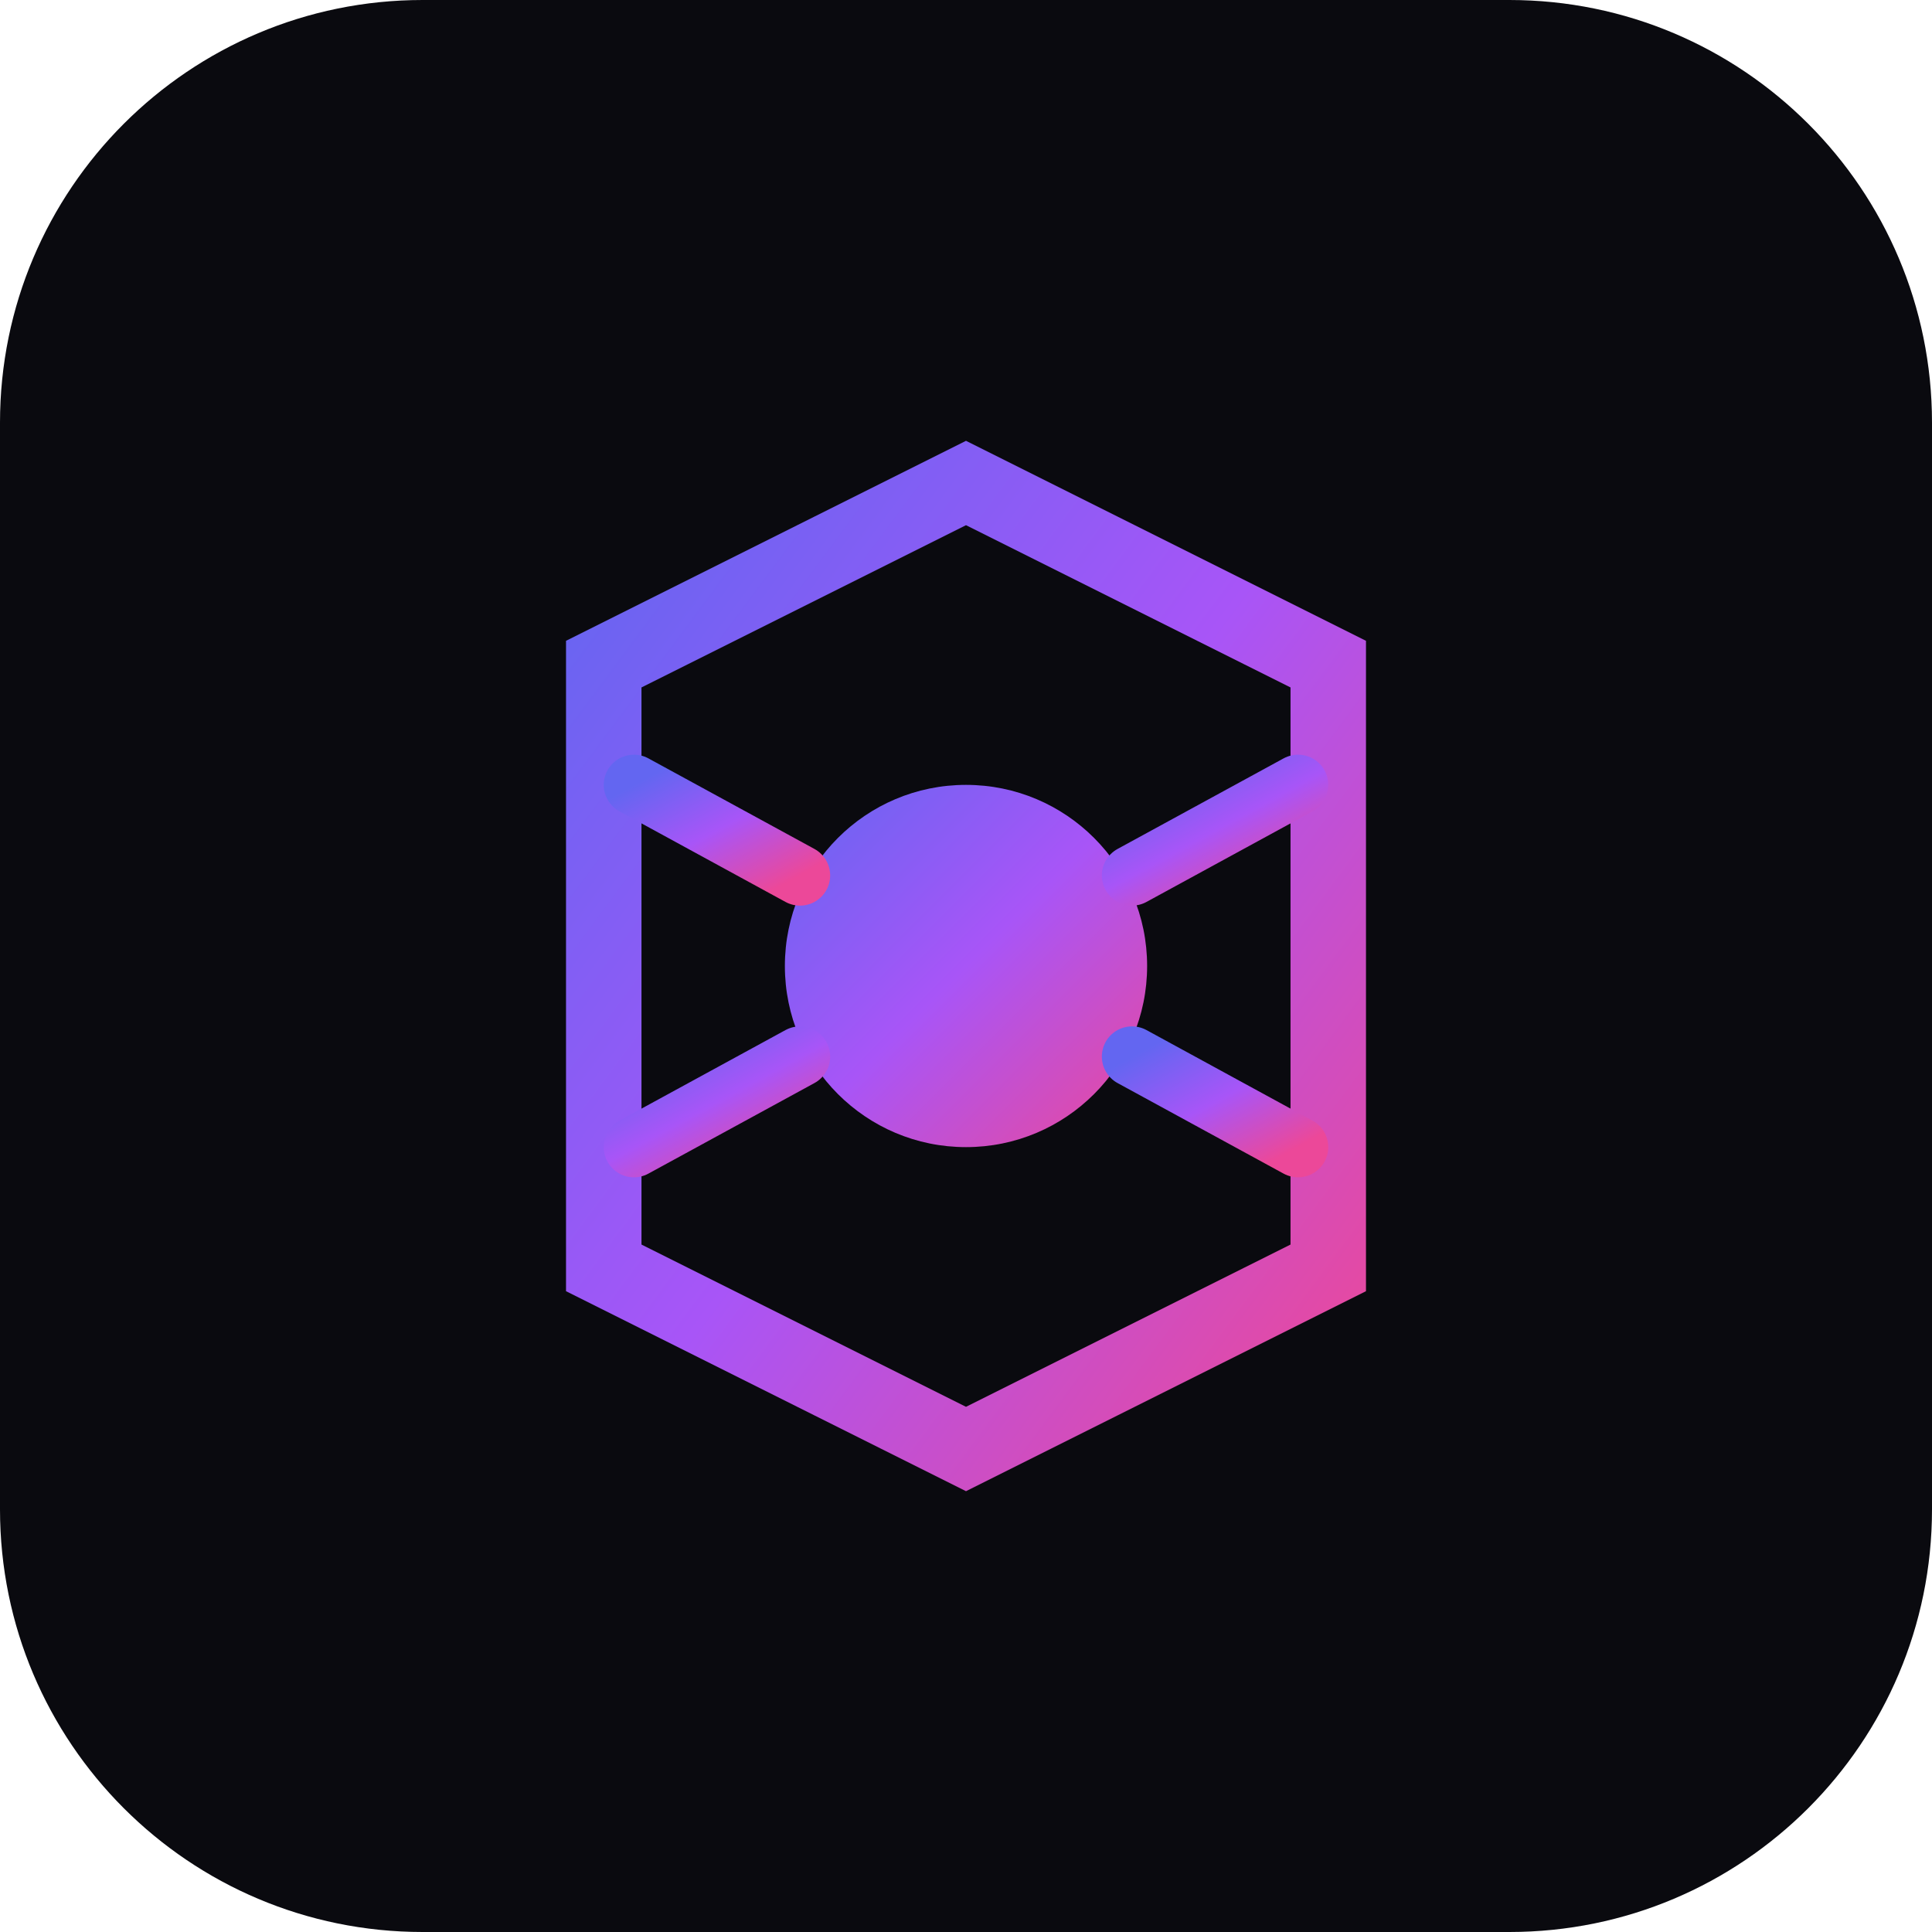
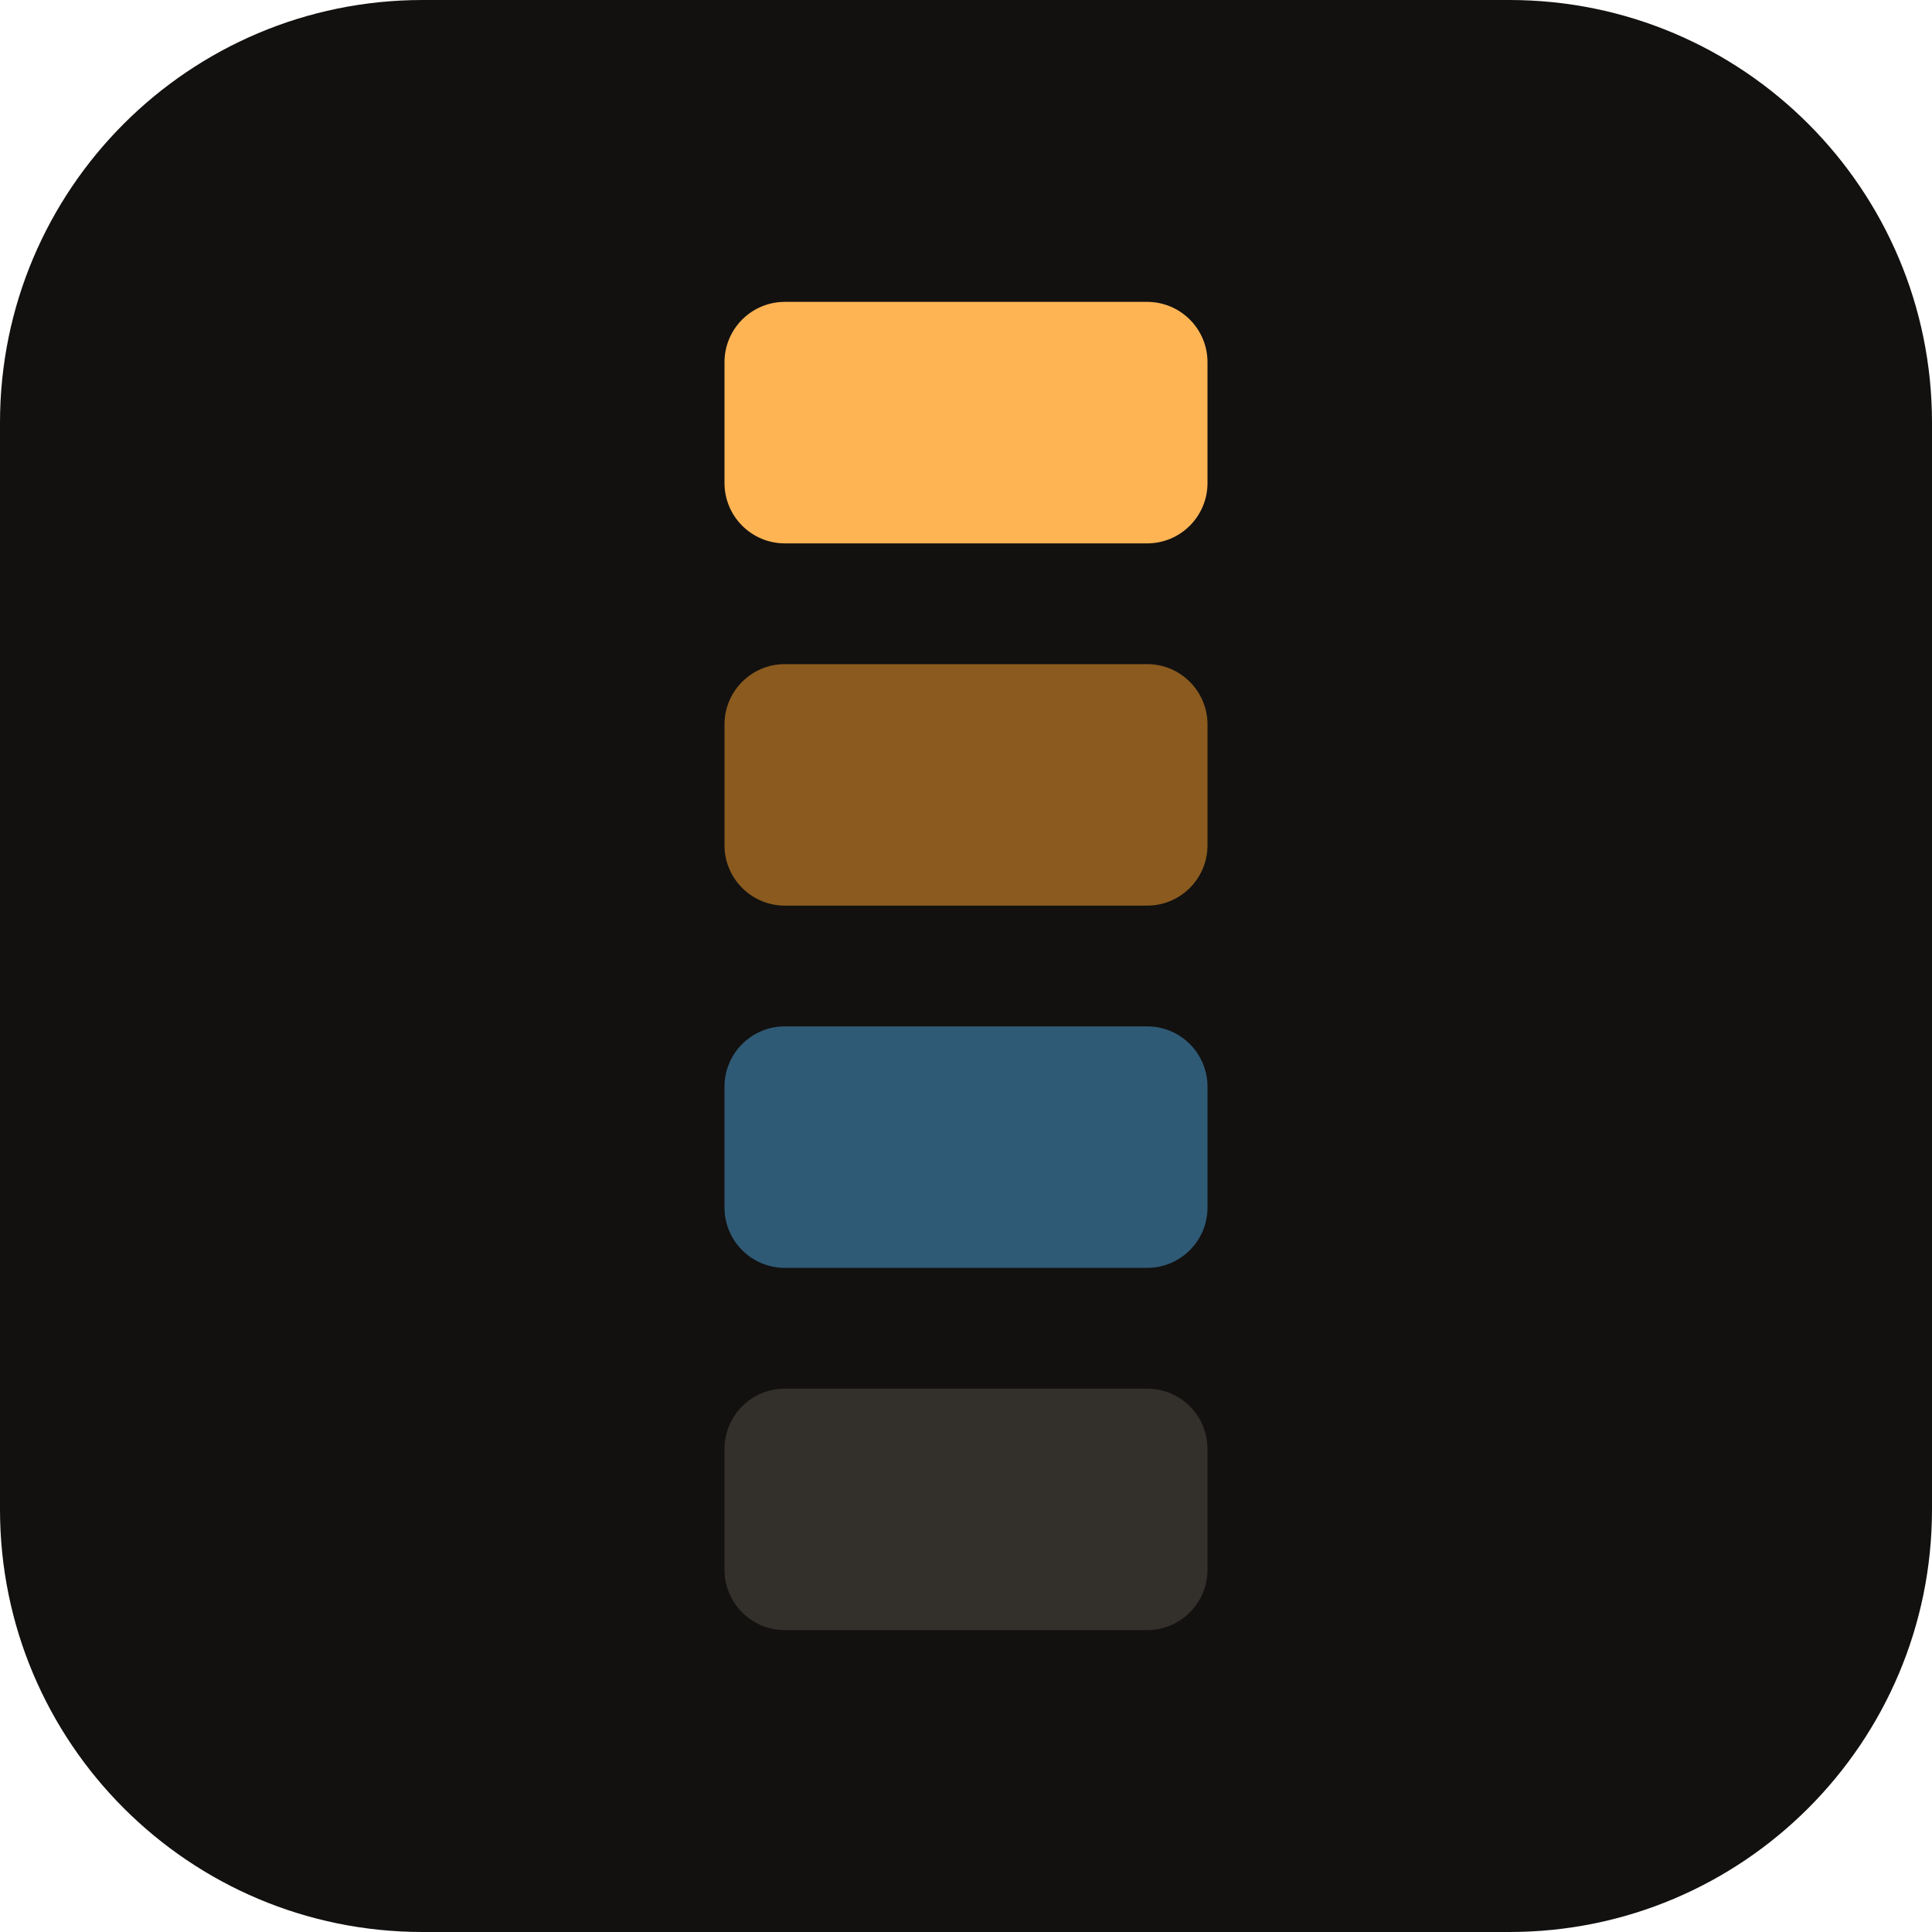
- <svg xmlns="http://www.w3.org/2000/svg" width="64" height="64" viewBox="0 0 64 64" fill="none">
-   <defs>
-     <linearGradient id="gradient" x1="0%" y1="0%" x2="100%" y2="100%">
-       <stop offset="0%" style="stop-color:#6366f1" />
-       <stop offset="50%" style="stop-color:#a855f7" />
-       <stop offset="100%" style="stop-color:#ec4899" />
-     </linearGradient>
-   </defs>
-   <rect width="64" height="64" rx="14" fill="#0a0a0f" />
-   <path d="M20 22L32 16L44 22V42L32 48L20 42V22Z" stroke="url(#gradient)" stroke-width="2.5" fill="none" />
-   <circle cx="32" cy="32" r="6" fill="url(#gradient)" />
-   <path d="M32 26V20" stroke="url(#gradient)" stroke-width="2" stroke-linecap="round" />
-   <path d="M32 44V38" stroke="url(#gradient)" stroke-width="2" stroke-linecap="round" />
-   <path d="M26.5 29L21 26" stroke="url(#gradient)" stroke-width="2" stroke-linecap="round" />
-   <path d="M43 38L37.5 35" stroke="url(#gradient)" stroke-width="2" stroke-linecap="round" />
-   <path d="M37.5 29L43 26" stroke="url(#gradient)" stroke-width="2" stroke-linecap="round" />
-   <path d="M21 38L26.5 35" stroke="url(#gradient)" stroke-width="2" stroke-linecap="round" />
+ <svg xmlns="http://www.w3.org/2000/svg" viewBox="0 0 32 32">
+   <rect width="32" height="32" rx="7" fill="#121110" />
+   <rect x="12" y="5" width="8" height="4" rx="1" fill="#FFB454" />
+   <rect x="12" y="11" width="8" height="4" rx="1" fill="#8A5A1E" />
+   <rect x="12" y="17" width="8" height="4" rx="1" fill="#2F5A75" />
+   <rect x="12" y="23" width="8" height="4" rx="1" fill="#332F2B" />
</svg>
